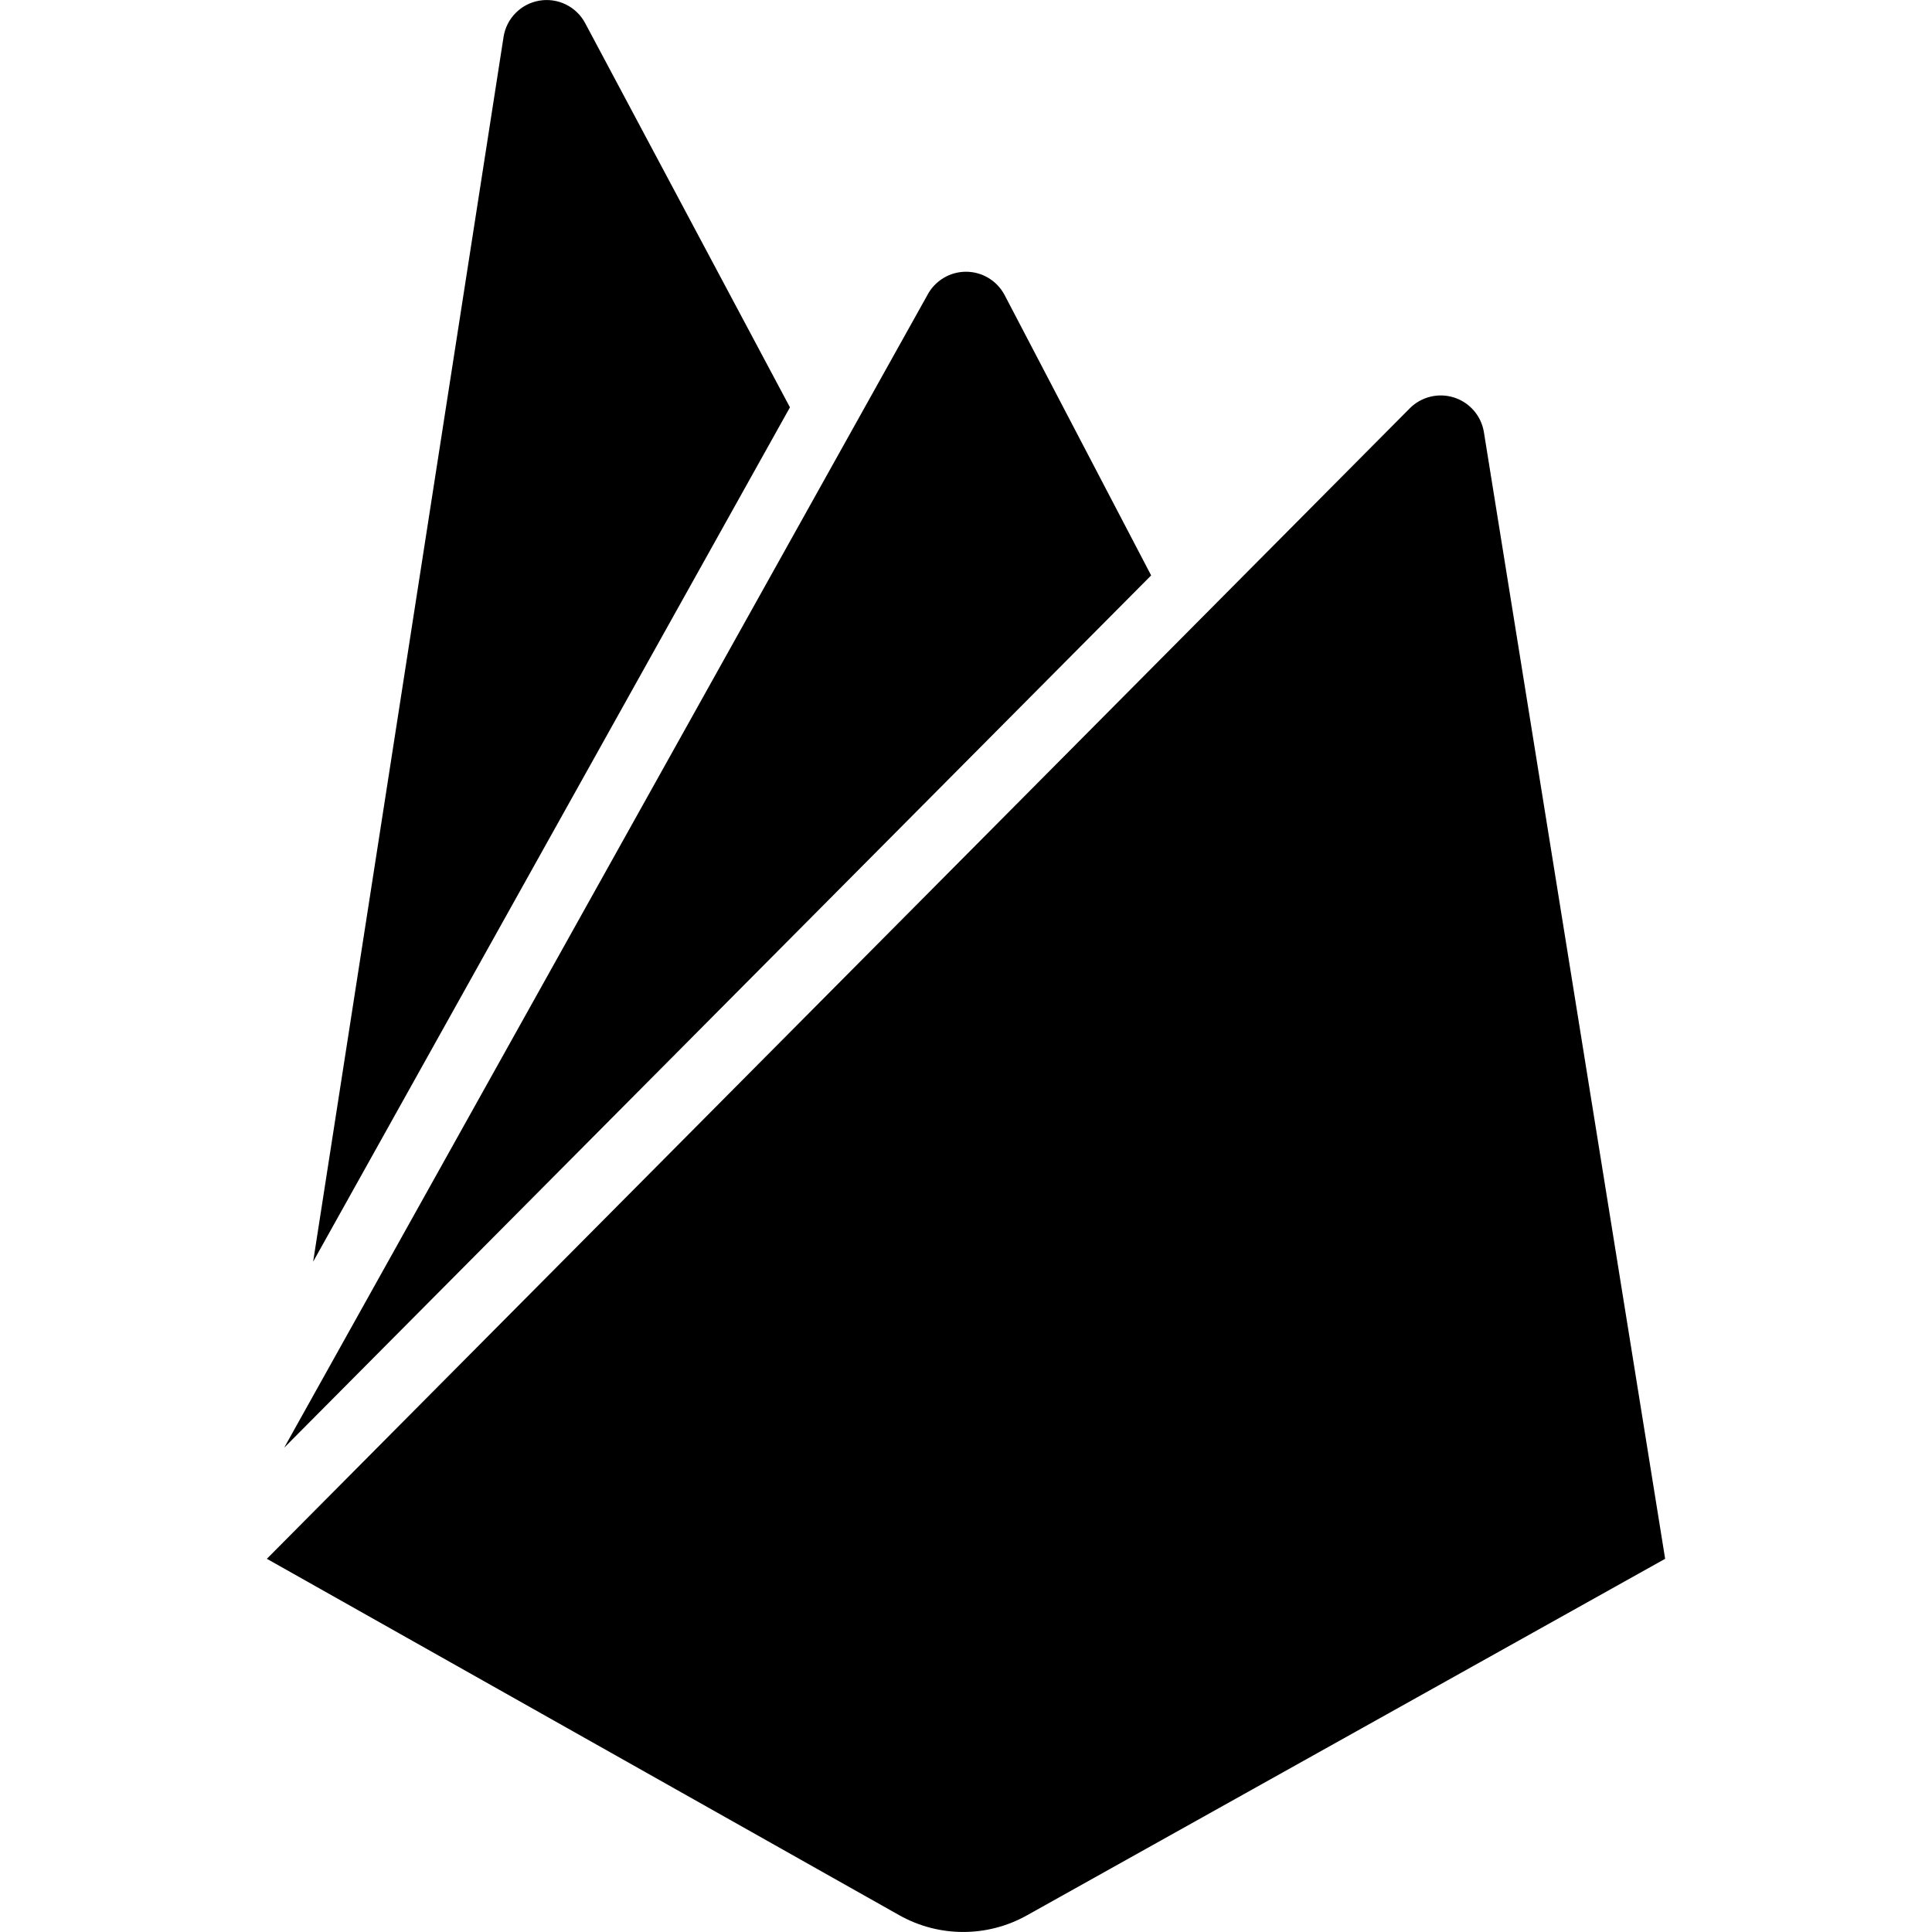
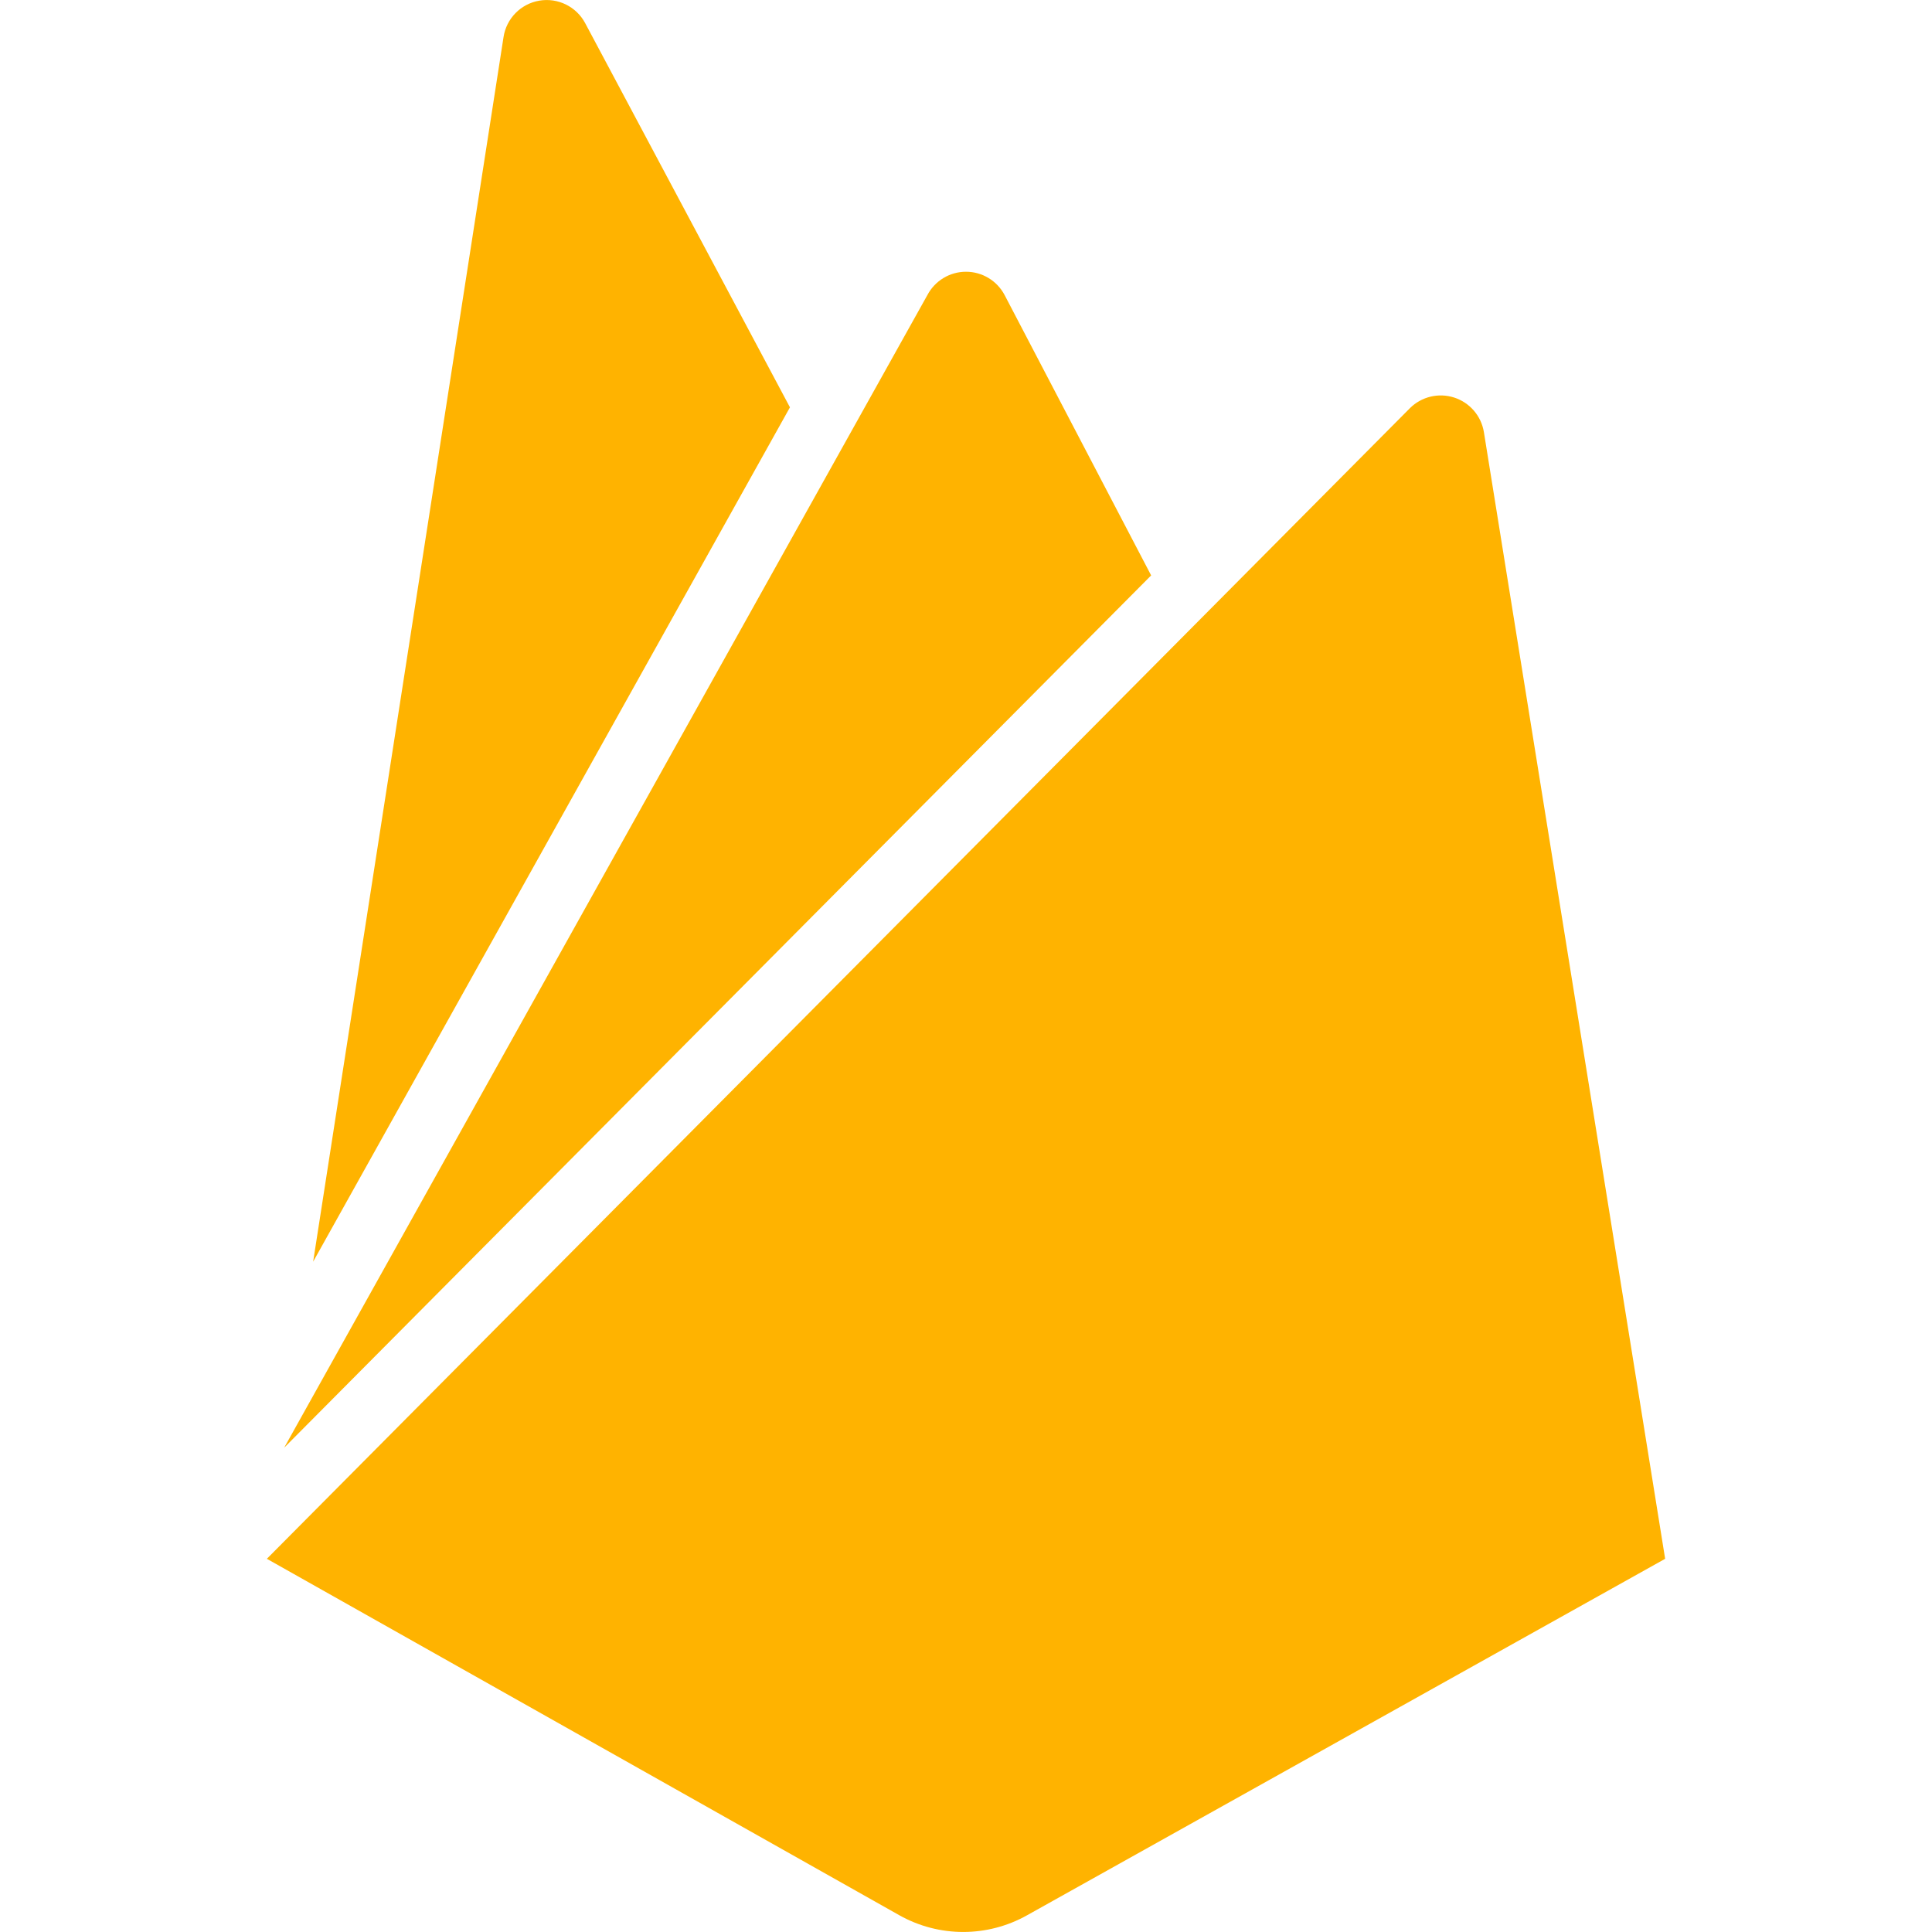
<svg xmlns="http://www.w3.org/2000/svg" role="img" viewBox="0 0 24 24">
-   <path d="M3.89 15.673L6.255.461A.542.542 0 0 1 7.27.289L9.813 5.06 3.89 15.673zm16.795 3.691L18.433 5.365a.543.543 0 0 0-.918-.295l-14.2 14.294 7.857 4.428a1.62 1.62 0 0 0 1.587 0l7.926-4.428zM14.3 7.148l-1.82-3.482a.542.542 0 0 0-.96 0L3.53 17.984 14.3 7.148z" />
+   <path style="fill:#ffb300;" d="M3.89 15.673L6.255.461A.542.542 0 0 1 7.27.289L9.813 5.06 3.89 15.673zm16.795 3.691L18.433 5.365a.543.543 0 0 0-.918-.295l-14.2 14.294 7.857 4.428a1.62 1.62 0 0 0 1.587 0l7.926-4.428zM14.3 7.148l-1.82-3.482a.542.542 0 0 0-.96 0L3.53 17.984 14.3 7.148z" />
</svg>
